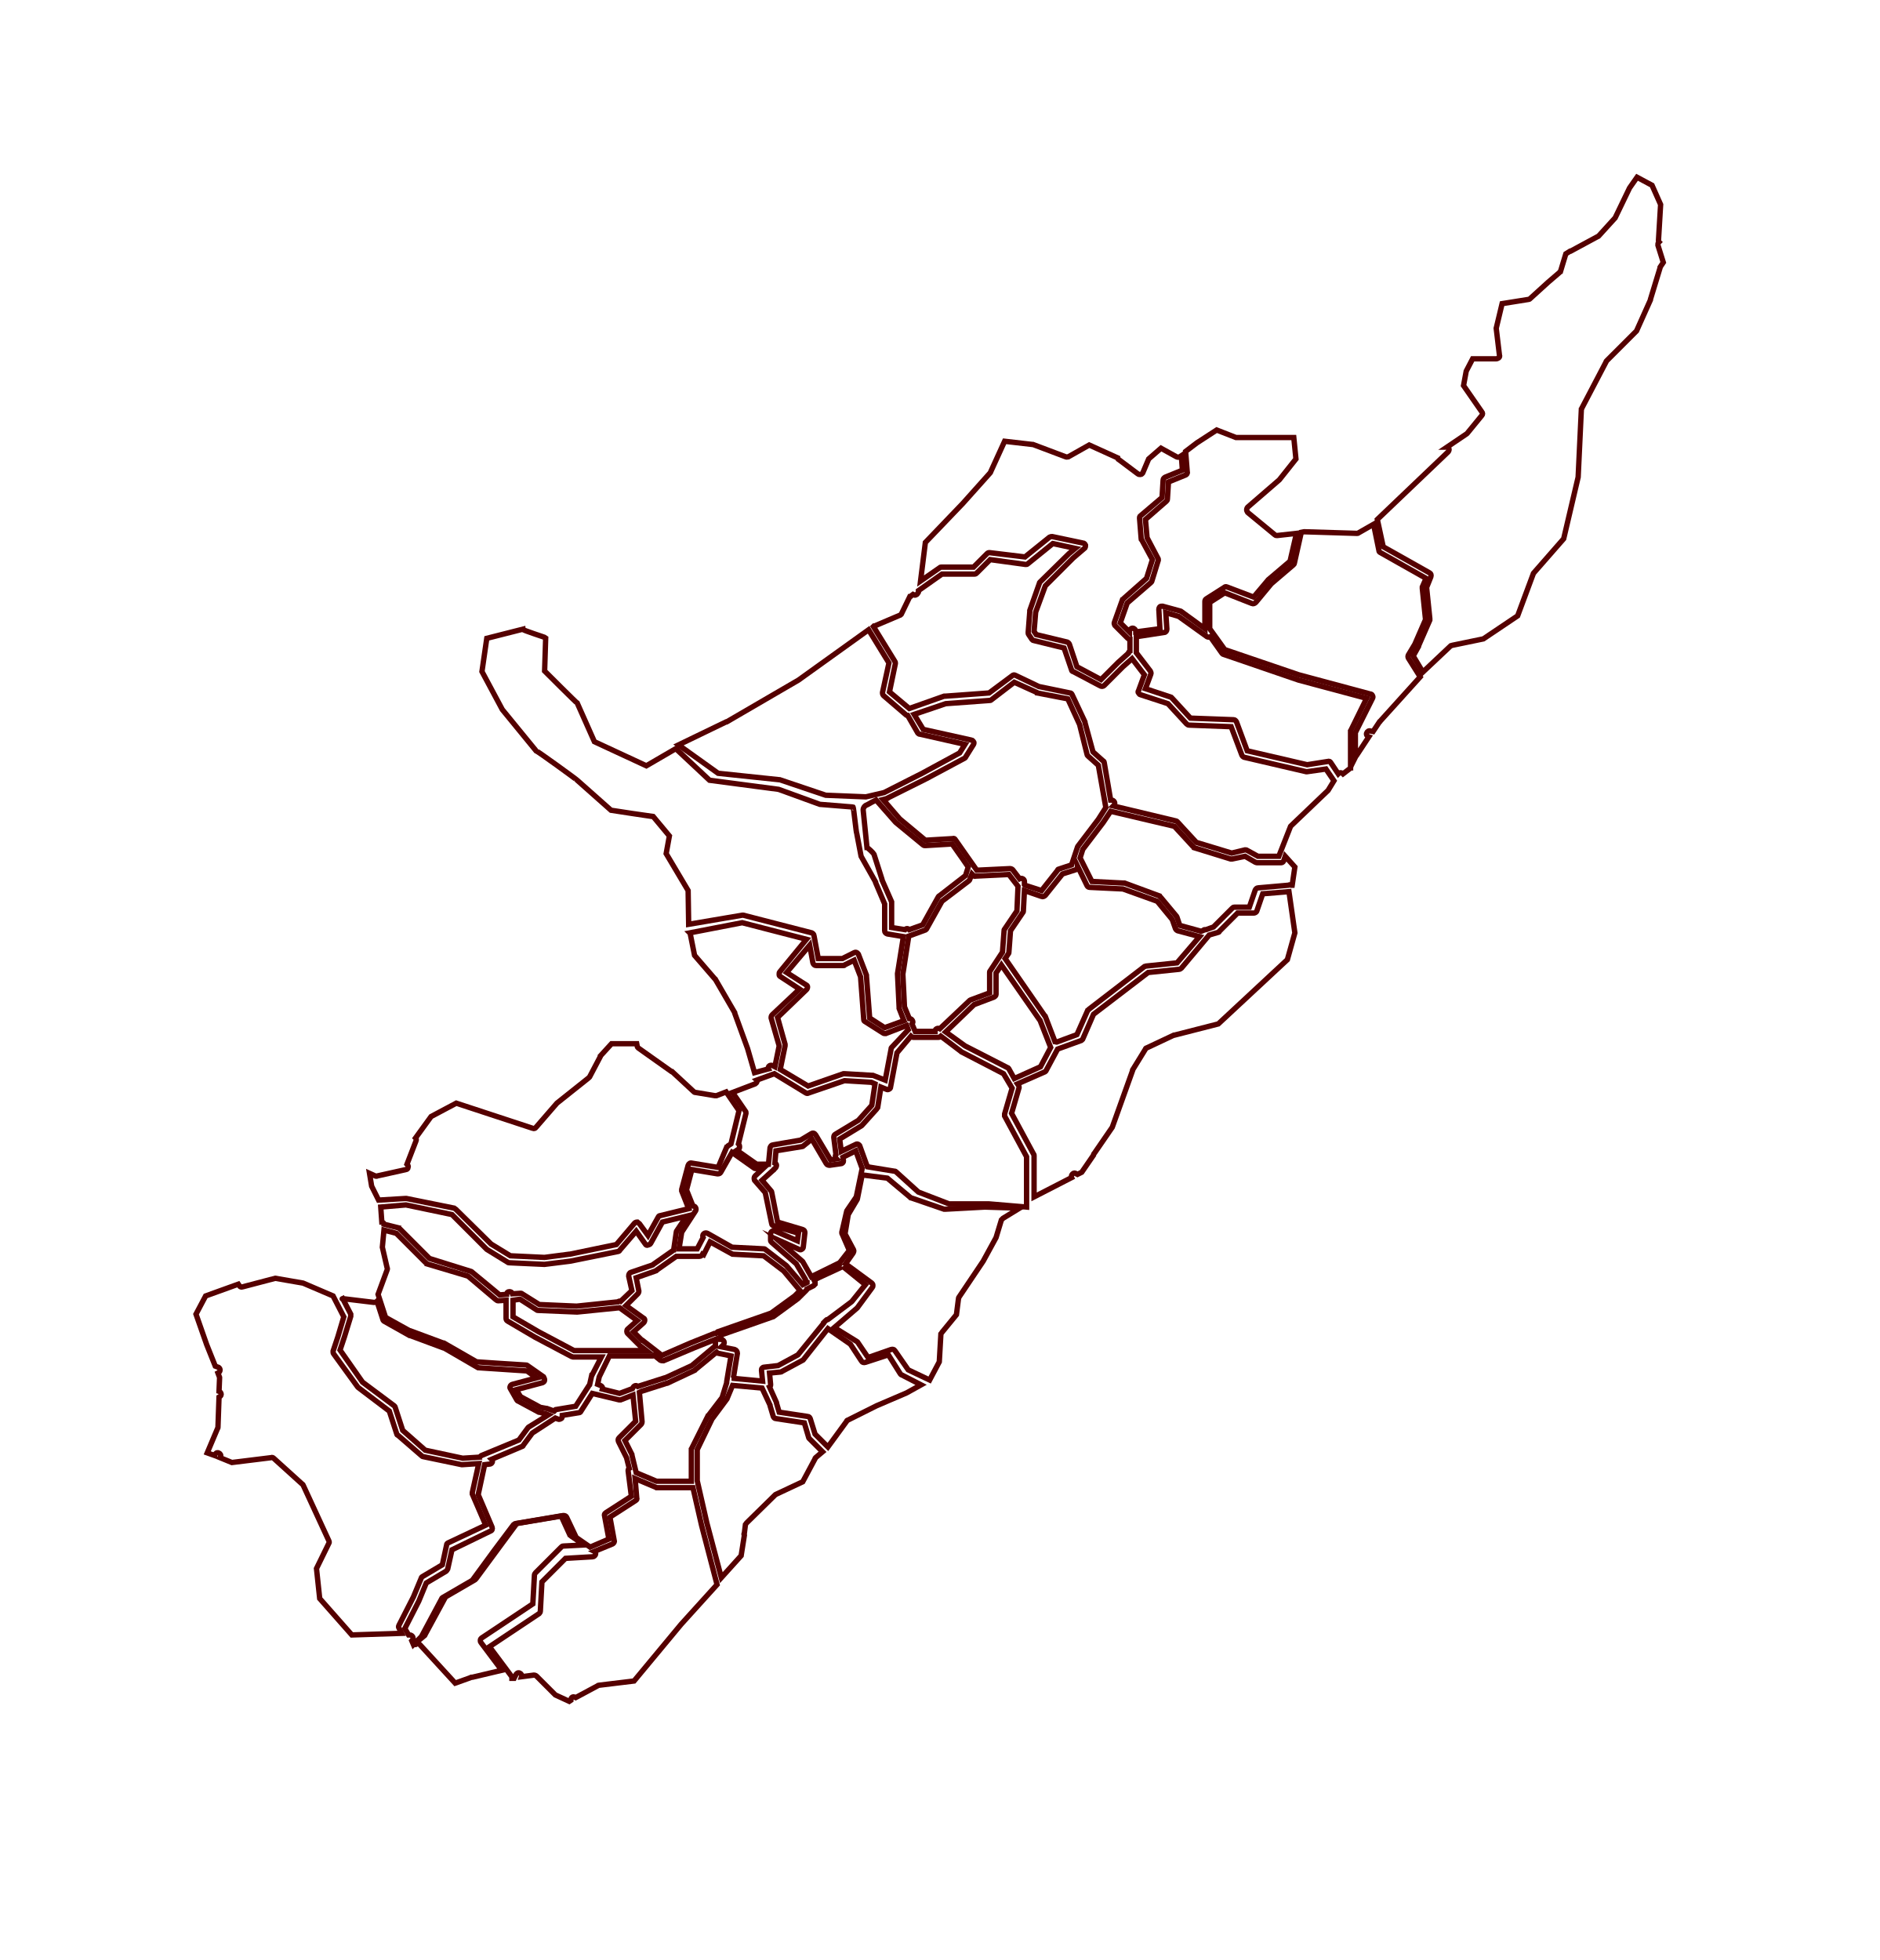
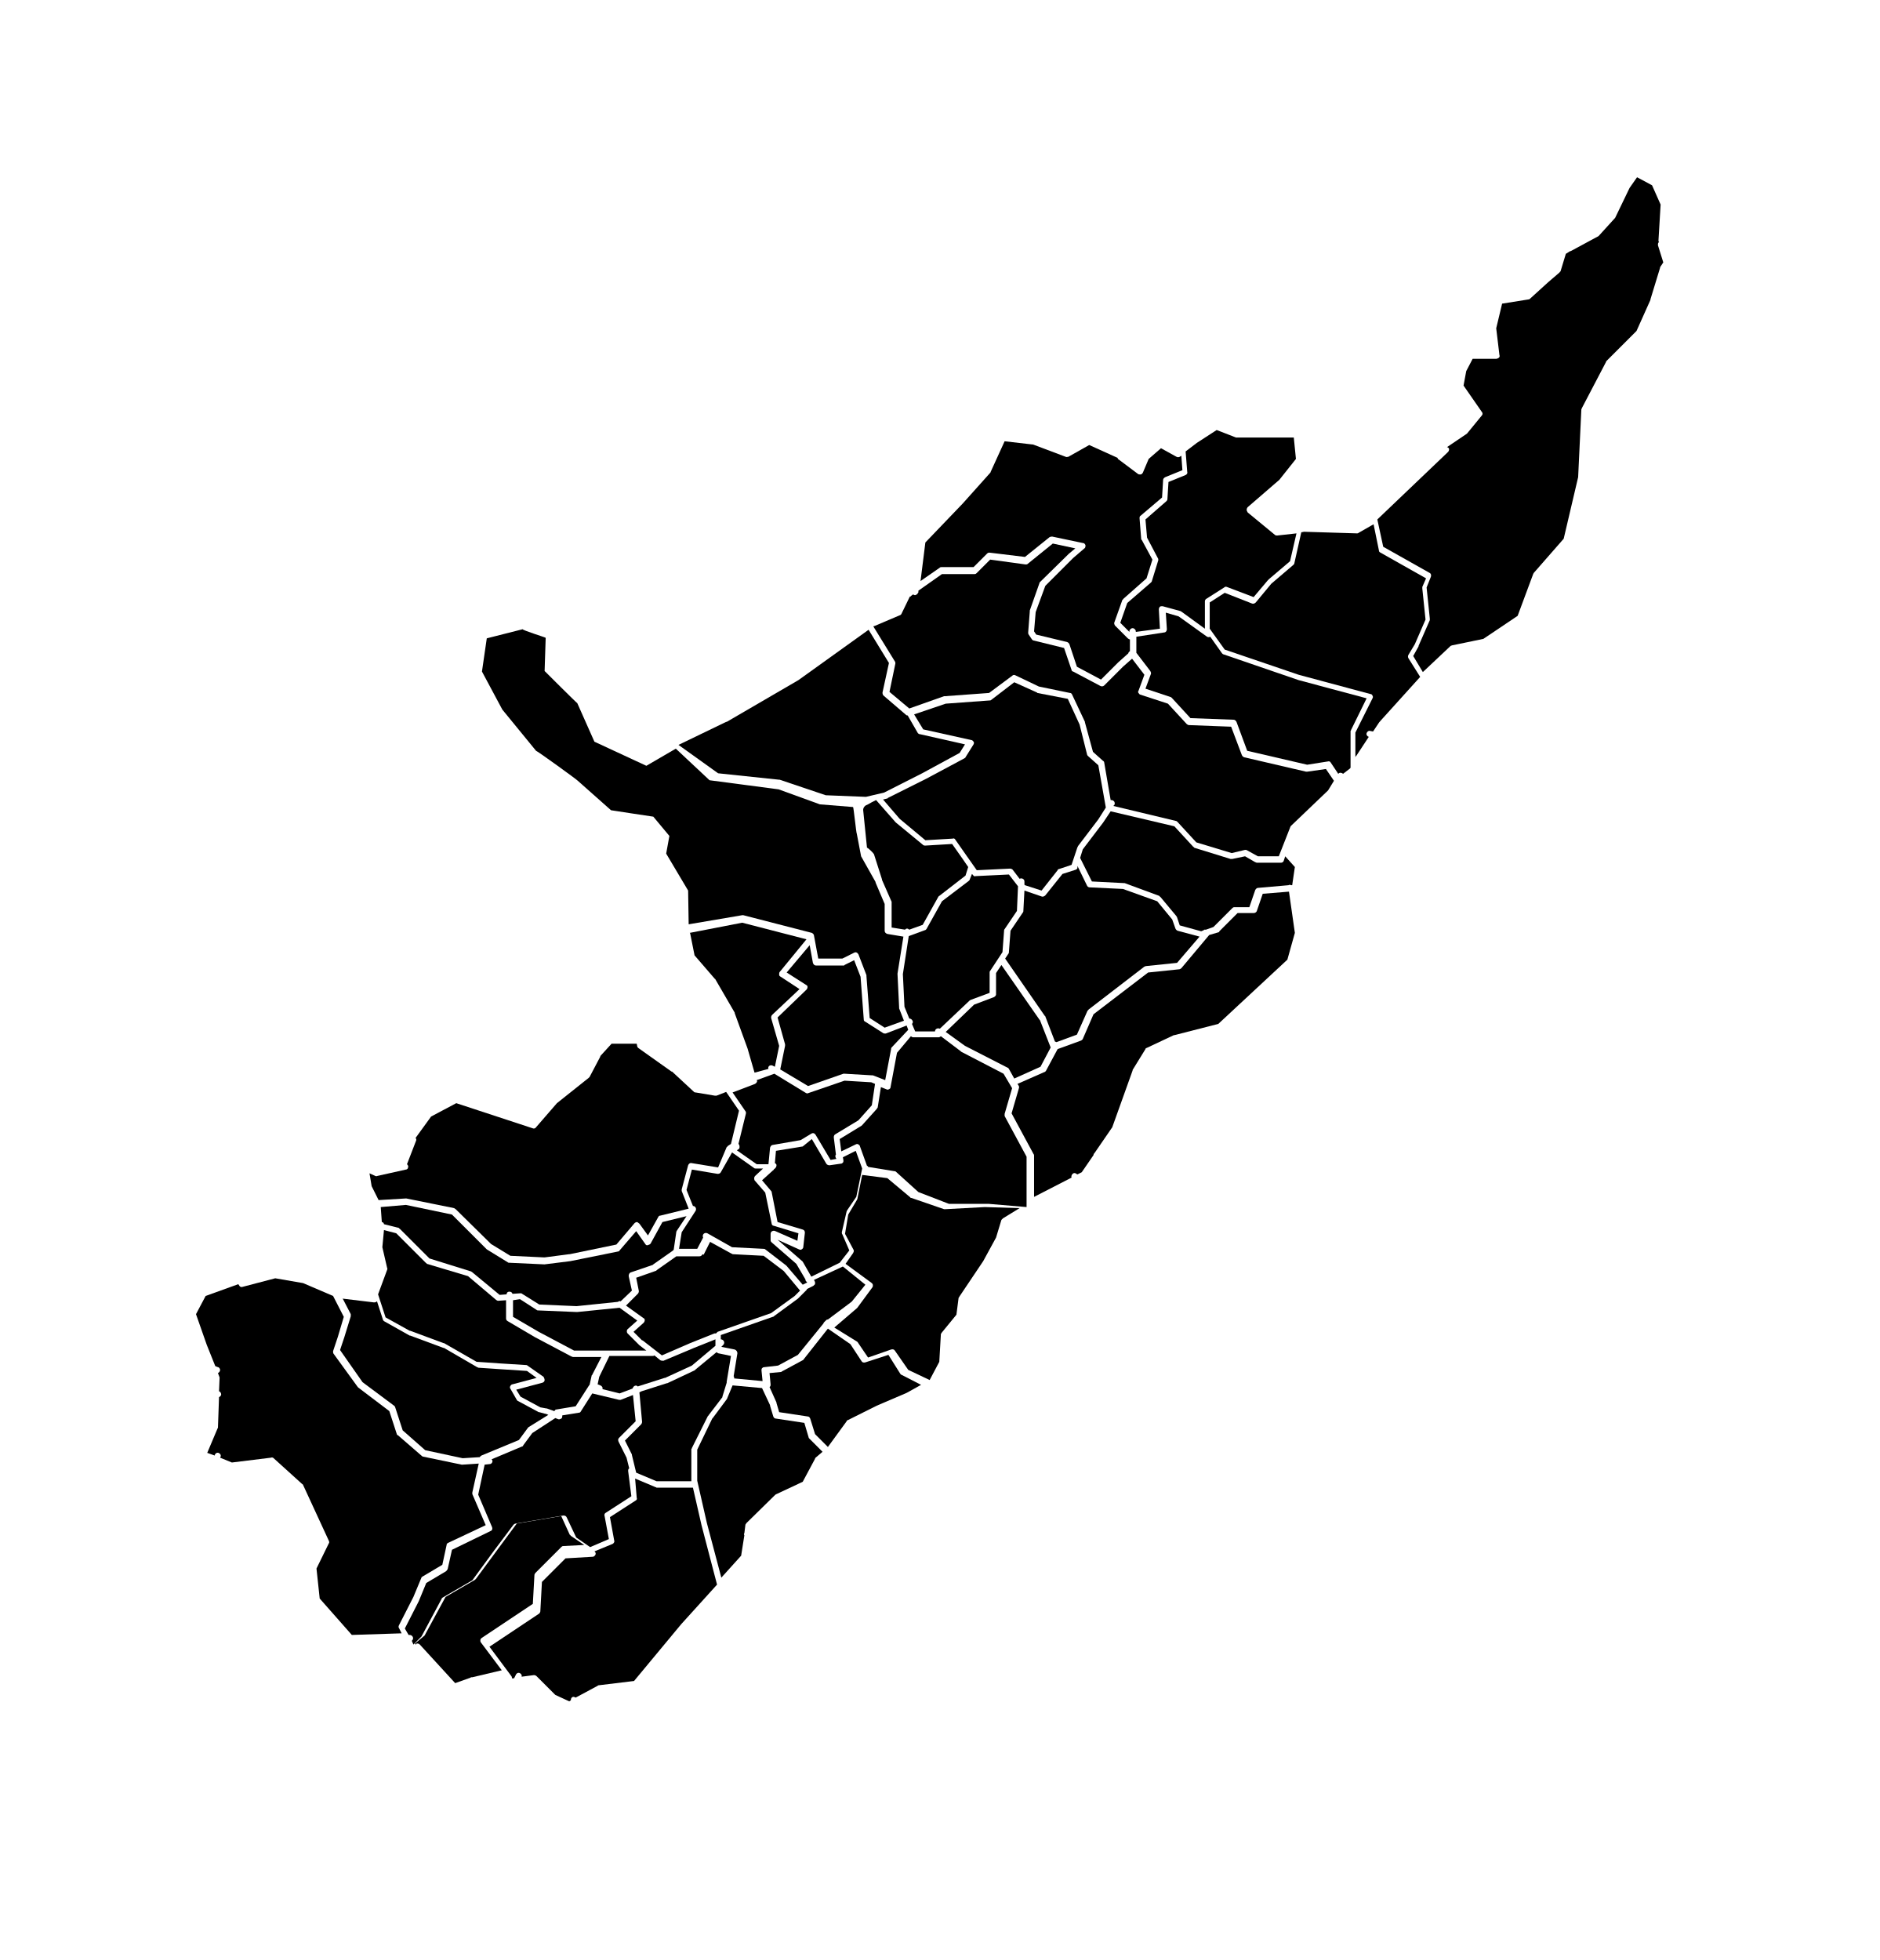
<svg xmlns="http://www.w3.org/2000/svg" version="1.1" id="huila" x="0px" y="0px" viewBox="0 0 351 366" style="enable-background:new 0 0 351 366;" xml:space="preserve">
-   <style type="text/css">
- 	.st0{fill:none;stroke:#550000;stroke-miterlimit:10;}
- </style>
  <path id="divi-41206" class="st0" d="M305.7,33.1l2.8,1.5l1.6,3.6l-0.4,6.7c0,0.1,0,0.2,0.1,0.3l-0.1,0.1c-0.1,0.1-0.1,0.3-0.1,0.5  l1,3.2l-0.6,0.9V50l-1.8,5.9V56l-2.6,5.8l-5.6,5.6c0,0-0.1,0.1-0.1,0.2l-4.5,8.6c0,0.1-0.1,0.2-0.1,0.2l-0.6,12.7l-2.7,11.5  l-5.6,6.4c0,0.1-0.1,0.1-0.1,0.2l-2.9,7.8l-6.4,4.3l-5.8,1.2c-0.1,0-0.2,0.1-0.3,0.1l-5.2,4.9l-1.8-3l1-1.8c0,0,0,0,0-0.1l2.1-4.8  c0-0.1,0-0.2,0-0.3l-0.6-5.8l0.8-2c0.1-0.3,0-0.6-0.2-0.7l-8.7-4.9l-1.1-5.1l13.2-12.6c0.1-0.1,0.2-0.3,0.2-0.5s-0.2-0.4-0.4-0.4  l3.7-2.5l0.1-0.1l2.7-3.3c0.2-0.2,0.2-0.5,0-0.7l-3.4-4.9l0.5-2.7L275,67h4.4c0.2,0,0.3-0.1,0.5-0.2c0.1-0.1,0.2-0.3,0.1-0.5l-0.6-5  l1.1-4.6l5-0.8c0.1,0,0.2-0.1,0.3-0.2l3.3-3l2.1-1.8c0.1-0.1,0.1-0.2,0.2-0.2l1-3.3l0.8-0.5h0.1l5-2.7c0.1,0,0.1-0.1,0.2-0.1l3-3.3  l0.1-0.1l2.7-5.6l0,0L305.7,33.1z" />
  <path id="divi-41872" class="st0" d="M227.2,80.3l3.6,1.4c0.1,0,0.1,0,0.2,0h7.2h3.4l0.4,4l-3.1,3.9l-5.9,5.1  c-0.1,0.1-0.2,0.3-0.2,0.5s0.1,0.3,0.2,0.5l5.1,4.2c0.1,0.1,0.3,0.1,0.4,0.1l3.6-0.4l-1.2,5.2l-4,3.4c0,0,0,0.1-0.1,0.1l-2.7,3.2  l-5-1.9c-0.2-0.1-0.4,0-0.5,0.1l-3.3,2.1c-0.2,0.1-0.3,0.3-0.3,0.5v5.1l-4.4-3.2c-0.1,0-0.1-0.1-0.2-0.1l-3.3-0.9  c-0.2,0-0.4,0-0.5,0.1s-0.2,0.3-0.2,0.5l0.2,3.6l-4.5,0.6v-0.1c0-0.3-0.3-0.6-0.6-0.6s-0.6,0.3-0.6,0.6v0.1l-1.7-1.7l1.3-3.7  l4.4-3.8c0.1-0.1,0.2-0.2,0.2-0.3l1.2-3.9c0-0.1,0-0.3-0.1-0.4l-2-3.8l-0.3-3.4l3.9-3.4c0.1-0.1,0.2-0.2,0.2-0.4l0.2-3.2l3.2-1.3  c0.2-0.1,0.4-0.3,0.3-0.6l-0.3-3.8l2.1-1.6l0,0L227.2,80.3z" />
  <path id="divi-41016" class="st0" d="M187.6,82.4l5.2,0.6h0.1l6.1,2.3c0.2,0.1,0.3,0,0.5,0l3.9-2.2l5.3,2.4l0,0  c0,0.1,0.1,0.3,0.2,0.3l3.6,2.7c0.1,0.1,0.3,0.1,0.5,0.1s0.3-0.2,0.4-0.3l1.1-2.6l2.3-2l2.9,1.6c0.2,0.1,0.4,0.1,0.6,0l0.3-0.2  l0.2,2.7l-3.2,1.3c-0.2,0.1-0.4,0.3-0.4,0.5l-0.2,3.3l-4,3.4c-0.2,0.1-0.2,0.3-0.2,0.5l0.3,3.8c0,0.1,0,0.2,0.1,0.2l2,3.7l-1.1,3.5  l-4.3,3.8c-0.1,0.1-0.1,0.2-0.2,0.2l-1.5,4.2c-0.1,0.2,0,0.4,0.1,0.6l2.4,2.4c0.1,0.1,0.3,0.2,0.4,0.2v2.2c-0.2,0.1-0.3,0.3-0.3,0.4  l0,0l-1.9,1.7l0,0l-3.2,3.2l-4.5-2.4l-1.4-4.2c-0.1-0.2-0.2-0.3-0.4-0.4l-5.8-1.4l-0.4-0.6l0.3-3.6l1.8-4.9l5.2-5.2l0,0l2.1-1.8  c0.2-0.1,0.2-0.4,0.2-0.6c-0.1-0.2-0.2-0.4-0.5-0.4l-5.7-1.2c-0.2,0-0.3,0-0.5,0.1l-4.6,3.7l-6.6-0.8c-0.2,0-0.3,0-0.5,0.2l-2.5,2.5  h-6c-0.1,0-0.2,0-0.3,0.1l-3.6,2.5l0.9-7.2l7-7.3l0,0l5.1-5.7c0,0,0.1-0.1,0.1-0.2L187.6,82.4z" />
  <path id="divi-41078" class="st0" d="M256.5,97.9l1,4.9c0,0.2,0.1,0.3,0.3,0.4l8.5,4.8l-0.7,1.6c0,0.1,0,0.2,0,0.3l0.6,5.8l-2,4.6  l0,0l-1.2,2c-0.1,0.2-0.1,0.4,0,0.6l2.2,3.5l-7.5,8.3c0,0,0,0.1-0.1,0.1l-1.2,1.8l-0.5-0.1c-0.3-0.1-0.6,0.1-0.7,0.4  c-0.1,0.3,0.1,0.6,0.4,0.7l-2.3,3.5c0,0,0,0-0.1,0.1l-0.1,0.2v-4.6l3.2-6.4c0.1-0.2,0.1-0.3,0-0.5s-0.2-0.3-0.4-0.3l-13.4-3.6l0,0  l-13.8-4.7l-2.8-3.9v-4.9l2.8-1.8l5.1,2c0.2,0.1,0.5,0,0.7-0.2l2.9-3.5l0,0l0,0l4.1-3.5c0.1-0.1,0.2-0.2,0.2-0.3l1.3-5.8l0.5-0.1  h0.1l9.8,0.3c0.1,0,0.2,0,0.3-0.1L256.5,97.9z" />
  <path id="divi-41001" class="st0" d="M196.6,101.5l4.2,0.9l-1.2,1l0,0l-5.4,5.3c-0.1,0.1-0.1,0.1-0.1,0.2l-1.8,5.1  c0,0.1,0,0.1,0,0.2l-0.3,3.9c0,0.1,0,0.3,0.1,0.4l0.6,0.9c0.1,0.1,0.2,0.2,0.3,0.2l5.7,1.4l1.4,4.1c0,0.1,0.1,0.3,0.3,0.3l5.1,2.7  c0.2,0.1,0.5,0.1,0.7-0.1l3.5-3.5l0,0l1.7-1.5l2.3,3l-1.1,3c-0.1,0.1-0.1,0.3,0,0.4c0.1,0.1,0.2,0.3,0.3,0.3l5.2,1.7l3.5,3.8  c0.1,0.1,0.3,0.2,0.4,0.2l7.9,0.3l2,5.3c0.1,0.2,0.2,0.3,0.4,0.4l11.6,2.7c0.1,0,0.1,0,0.2,0l3.5-0.5l1.5,2.2l-1.1,1.8l0,0l-6.8,6.5  c-0.1,0.1-0.1,0.1-0.2,0.2l-2.2,5.6h-3.9l-2-1.1c-0.1-0.1-0.3-0.1-0.4-0.1l-2.5,0.6l-6.6-2l-3.5-3.8c-0.1-0.1-0.2-0.2-0.3-0.2  l-11.7-2.8l0.2-0.2c0.1-0.2,0.1-0.5-0.1-0.7c-0.2-0.2-0.4-0.2-0.6-0.2l0,0l-1.2-7c0-0.1-0.1-0.3-0.2-0.3l-1.9-1.7l-1.5-5.5v-0.1  l-2.4-5.1c-0.1-0.2-0.2-0.3-0.4-0.3l-5.8-1.2l0,0l-4.4-2.1c-0.2-0.1-0.4-0.1-0.6,0.1l-4.3,3.2l-8.2,0.6c-0.1,0-0.1,0-0.2,0l-6.5,2.3  l-3.7-3.1l1.1-5.3c0-0.1,0-0.3-0.1-0.4l-4-6.5l0.1-0.1h0.1l0,0l4.7-2c0.1,0,0.2-0.1,0.3-0.2l1.6-3.3l0,0c0.1,0,0.2,0,0.2-0.1  l0.4-0.3l0.2,0.1c0.2,0.1,0.3,0,0.5-0.1c0.1-0.1,0.2-0.2,0.3-0.4v-0.3l4.4-3.1h6.1c0.2,0,0.3-0.1,0.4-0.2l2.5-2.5l6.6,0.9  c0.2,0,0.3,0,0.4-0.1L196.6,101.5z" />
  <path id="divi-41799" class="st0" d="M217.7,114.4l2.4,0.7l5.3,3.8c0.2,0.1,0.4,0.1,0.6,0l2.2,3.1c0.1,0.1,0.2,0.2,0.3,0.2l14,4.8  l0,0l12.7,3.4l-2.9,5.9c0,0.1-0.1,0.2-0.1,0.2v6.9c0,0-0.1,0-0.1,0.1l-1.3,1c-0.1-0.1-0.3-0.2-0.5-0.2s-0.3,0.1-0.4,0.2l-1.4-2.1  c-0.1-0.2-0.3-0.3-0.6-0.2l-3.8,0.6l-11.2-2.6l-2-5.4c-0.1-0.2-0.3-0.4-0.5-0.4l-8.1-0.3l-3.4-3.7c-0.1-0.1-0.1-0.1-0.2-0.2  l-4.8-1.6l1-2.7c0.1-0.2,0-0.4-0.1-0.6l-2.6-3.4c0-0.1,0-0.1,0-0.2v-2.8l5.2-0.8c0.3,0,0.5-0.3,0.5-0.6L217.7,114.4z" />
  <path id="divi-41676" class="st0" d="M162.2,117.6l3.8,6.2l-1.2,5.5c0,0.2,0,0.4,0.2,0.6l4.2,3.6c0.1,0.1,0.2,0.1,0.3,0.1l0,0  l1.9,3.3c0.1,0.1,0.2,0.2,0.4,0.2l8.4,1.9l-1,1.6l-7,3.8l-7.1,3.6l-3.4,0.8l0,0l-7.5-0.3l-8.6-2.9h-0.1l-11.4-1.2l-7.4-5.3l8.9-4.3  c0,0,0,0,0.1,0l13.4-7.8l0,0L162.2,117.6z" />
  <path id="divi-41524" class="st0" d="M189.4,127.4l4.2,1.9c0,0,0.1,0,0.1,0.1l5.7,1.1l2.2,4.8l1.4,5.6c0,0.1,0.1,0.2,0.2,0.3  l1.9,1.7l1.4,7.9l-1.4,2.2l0,0l-3.8,5c0,0,0,0.1-0.1,0.2l-1.1,3.3l-2.4,0.8c-0.1,0-0.2,0.1-0.2,0.2l-3,3.8l-3.1-1l-0.1-0.1v-0.6  c0-0.2-0.1-0.4-0.3-0.5s-0.4-0.1-0.6,0l-1.3-1.7c-0.1-0.1-0.3-0.2-0.5-0.2l-6.2,0.3l-1.9-2.7l-2.1-3c-0.1-0.2-0.3-0.3-0.5-0.2  l-5.1,0.3l-4.8-4l0,0l0,0l-3.1-3.6l0.8-0.2c0,0,0.1,0,0.1-0.1l7.2-3.6l0,0l7.1-3.8c0.1-0.1,0.2-0.1,0.2-0.2l1.5-2.4  c0.1-0.2,0.1-0.4,0-0.5c-0.1-0.1-0.2-0.3-0.4-0.3l-9-2l-1.7-2.8l5.9-2l8.2-0.6c0.1,0,0.2,0,0.3-0.1L189.4,127.4z" />
  <path id="divi-41801" class="st0" d="M161.2,151.4c-0.1-0.5,0.3-1,0.7-1.1c0.4-0.2,0.9-0.5,0.9-0.5l0.8-0.4l3.6,4.1c0,0,0,0,0.1,0.1  l5.1,4.2c0.1,0.1,0.3,0.1,0.4,0.1l5-0.3l1.9,2.7l1.1,1.6l0,0l-0.5,1.6l-4.9,3.8c-0.1,0-0.1,0.1-0.2,0.2l-2.9,5.2l-2.5,0.9  c-0.1-0.1-0.3-0.2-0.4-0.2c-0.2,0-0.3,0.1-0.4,0.2l-2.5-0.4v-4.6c0-0.1,0-0.1,0-0.2l-1.8-4.1v-0.1l-1.5-4.7  c-0.1-0.2-1.1-1.2-1.3-1.2L161.2,151.4z" />
  <path id="divi-41615" class="st0" d="M207.4,151.5l11.9,2.8l3.5,3.8c0.1,0.1,0.2,0.1,0.2,0.2l6.8,2.1c0.1,0,0.2,0,0.3,0l2.4-0.5  l1.9,1.1c0.1,0,0.2,0.1,0.3,0.1h4.5c0.2,0,0.4-0.1,0.5-0.3l0.3-0.9l1.8,2l-0.5,3.4h-0.2l0,0c-0.2-0.1-0.3-0.1-0.5,0l-5.7,0.5  c-0.2,0-0.4,0.2-0.5,0.4l-1.1,3.2h-2.8c-0.2,0-0.3,0.1-0.4,0.2l-3.5,3.5l-1.4,0.5h-0.1H225h-0.1c0,0-0.1,0-0.1,0.1l-0.5,0.2l-4-1.1  l-0.5-1.5c0-0.1-0.1-0.1-0.1-0.2l-3-3.6c-0.1-0.1-0.2-0.1-0.2-0.2l-6.5-2.4c-0.1,0-0.1,0-0.2,0l-5.9-0.3l-2.2-4.4l0.5-1.6l0,0l3.8-5  l0,0L207.4,151.5z" />
  <path id="divi_x5F_41357" class="st0" d="M145.4,147.4l7.7,2.8l6.2,0.5c0.1,0,0.6,5,0.7,5l0.8,4.2l2.7,4.8c0,0,0,0,0,0.1l1.7,4v5  c0,0.3,0.2,0.5,0.5,0.6l3,0.5l-1.1,6.9v0.1l0.3,6.2c0,0.1,0,0.1,0,0.2l0.9,2.3l-3.6,1.3l-2.8-1.8l-0.6-7.8c0-0.1,0-0.1,0-0.2  l-1.5-3.9c-0.1-0.1-0.2-0.3-0.3-0.3c-0.1-0.1-0.3-0.1-0.5,0l-2.2,1.1h-4.5l-0.8-4.3c0-0.2-0.2-0.4-0.4-0.5l-12.8-3.3  c-0.1,0-0.2,0-0.2,0l-10,1.7l-0.1-6.3l-4.1-6.9l0.6-3.3l-3-3.6c-0.1,0-7.9-1.2-7.9-1.2l-6.2-5.5c0-0.1-7.6-5.6-7.8-5.6l-6.3-7.7  l-3.8-7.1l0.9-6.2l6.7-1.7c0,0.2,4.2,1.5,4.3,1.6l-0.2,6.2c0.1,0.1,6,6,6.1,6l3.2,7.2l9.7,4.5l5.5-3.2l6.3,5.9L145.4,147.4z" />
  <path id="divi-41132" class="st0" d="M201.2,161.7l1.8,3.7c0.1,0.2,0.3,0.3,0.5,0.3l6.2,0.3l6.4,2.3l2.8,3.4l0.6,1.7  c0.1,0.2,0.2,0.3,0.4,0.4l4.1,1.1l-4.2,4.9l-5.8,0.6c-0.1,0-0.2,0.1-0.3,0.1l-10.4,8c-0.1,0.1-0.1,0.2-0.2,0.2l-2,4.5l-3.8,1.4  c-0.1,0-0.2-0.1-0.3-0.1l-1.8-4.7c0,0,0-0.1-0.1-0.1l-7.4-10.7l0.6-0.9c0.1-0.1,0.1-0.2,0.1-0.3l0.3-4l2.3-3.4  c0.1-0.1,0.1-0.2,0.1-0.3l0.2-3.8l3.2,1.1c0.2,0.1,0.5,0,0.7-0.2l3.2-4l2.5-0.8c0.2-0.1,0.3-0.2,0.3-0.4L201.2,161.7z" />
  <path id="divi-41885" class="st0" d="M181.5,163.2l0.2,0.2c0.1,0.2,0.3,0.3,0.5,0.2l6.2-0.3l1.7,2.2l-0.2,4.6l-2.3,3.4  c-0.1,0.1-0.1,0.2-0.1,0.3l-0.3,4l-2.3,3.5c-0.1,0.1-0.1,0.2-0.1,0.3v3.8l-3.5,1.3c-0.1,0-0.1,0.1-0.2,0.1l-5.6,5.3  c-0.2-0.1-0.4-0.1-0.6,0s-0.3,0.3-0.3,0.5h-3.7l-0.6-1.4c0.2-0.2,0.2-0.4,0.1-0.6s-0.3-0.4-0.6-0.4l-0.9-2.2l-0.3-6.1l0,0l1.1-7.1  l3-1.1c0.1,0,0.2-0.1,0.3-0.2l2.9-5.2l5-3.8c0.1-0.1,0.2-0.2,0.2-0.3L181.5,163.2z" />
  <path id="divi-41020" class="st0" d="M240.7,166.5l1.1,7.7l-1.4,5l-12.9,12l-8.2,2.1h-0.1l-5.1,2.4c-0.1,0-0.2,0.1-0.2,0.2l-2.4,3.9  v0.1l-3.8,10.6l0,0l-3.3,4.8l0,0l0,0c-0.1,0.1-0.2,0.2-0.2,0.4l0,0l-2.2,3.2l-0.8,0.4l-0.2-0.1c-0.2-0.2-0.5-0.2-0.7,0  c-0.2,0.2-0.3,0.5-0.2,0.7l-7,3.6v-7.7c0-0.1,0-0.2-0.1-0.3l-4.1-7.6l1.4-4.8c0-0.1,0-0.3-0.1-0.4l-0.2-0.3l5-2.2  c0.1,0,0.2-0.1,0.3-0.2l2.2-4.1l4.4-1.6c0.1-0.1,0.3-0.2,0.3-0.3l2-4.6l10.2-7.8l5.8-0.6c0.1,0,0.3-0.1,0.4-0.2l5.2-6.2l1.7-0.5  c0.1,0,0.2-0.1,0.2-0.2l3.4-3.4h3c0.2,0,0.5-0.1,0.6-0.4l1.1-3.2L240.7,166.5z" />
  <path id="divi-41483" class="st0" d="M138.6,172.3l12,3.1l-5,6.1c-0.1,0.1-0.1,0.3-0.1,0.5c0,0.2,0.1,0.3,0.3,0.4l3.5,2.3l-5.1,4.8  c-0.2,0.2-0.2,0.4-0.2,0.6l1.5,5.2l-0.8,3.9l-0.4-0.2c-0.2-0.1-0.4-0.1-0.6,0s-0.3,0.4-0.2,0.6l-2.6,0.7l-1.3-4.5l0,0l-2.4-6.6v-0.1  l-3.6-6.2c0,0,0-0.1-0.1-0.1l-3.8-4.4l-0.8-4c0-0.1-0.1-0.2-0.1-0.2L138.6,172.3z" />
  <path id="divi-41885_1_" class="st0" d="M151.2,176.5l0.6,3.3c0.1,0.3,0.3,0.5,0.6,0.5h5.1c0.1,0,0.2,0,0.2-0.1l1.8-0.9l1.2,3.1  l0.6,8c0,0.2,0.1,0.3,0.3,0.4l3.3,2.1c0.1,0.1,0.3,0.1,0.5,0.1l3.9-1.5l0.3,0.8l-3.1,3.3c-0.1,0.1-0.1,0.2-0.1,0.3l-1.1,5.8  l-2.3-0.9c-0.1,0-0.1,0-0.2,0l-5.1-0.3c-0.1,0-0.1,0-0.2,0l-6.6,2.3l-5.2-3.1l0,0l0.9-4.4c0-0.1,0-0.2,0-0.3l-1.4-5l5.4-5.2  c0.1-0.1,0.2-0.3,0.2-0.5c0-0.2-0.1-0.3-0.3-0.4l-3.6-2.3L151.2,176.5z" />
  <path id="divi-41349" class="st0" d="M187,180.2l7.1,10.2l0.1,0.1l2,5.1l-1.9,3.6l-4.9,2.2l-1-1.8c-0.1-0.1-0.1-0.2-0.2-0.2l-8-4.1  l-3.6-2.6l5.3-5.1l3.7-1.4c0.2-0.1,0.4-0.3,0.4-0.5v-4L187,180.2z" />
  <path id="divi-41306" class="st0" d="M170.1,193.5c0.1,0.1,0.3,0.2,0.4,0.2h4.8c0.1,0,0.3-0.1,0.4-0.2l0,0l3.7,2.8c0,0,0,0,0.1,0.1  l7.9,4.1l1.6,2.7l-1.4,4.8c0,0.1,0,0.3,0,0.4l4.1,7.6v8.3c0,0,0,0,0,0.1s0,0.1,0,0.2c0,0,0,0,0,0.1v0.7l-7.1-0.6c0,0,0,0-0.1,0h-7.3  l-5.7-2.2l0,0l-4.2-3.8c-0.1-0.1-0.2-0.1-0.3-0.1l-4.9-0.8l0,0c0-0.1-0.1-0.2-0.2-0.2l0,0l-1.3-3.6c0-0.2-0.2-0.3-0.3-0.4  c-0.2-0.1-0.3-0.1-0.5,0l-2.7,1.3l-0.3-2.3l4.1-2.5l0.1-0.1l2.7-3c0.1-0.1,0.1-0.2,0.2-0.3l0.6-3.8l1,0.4c0.2,0.1,0.3,0.1,0.5,0  s0.3-0.2,0.3-0.4l1.2-6.4L170.1,193.5z" />
  <path id="divi-41396" class="st0" d="M114.2,194.9h4.7l0.1,0.5c0,0.1,0.1,0.2,0.2,0.3l6.2,4.4h0.1l4.1,3.8c0.1,0.1,0.2,0.1,0.3,0.1  l3.6,0.6c0.1,0,0.2,0,0.3,0l1.8-0.7l2.4,3.5l-1.5,6.2l-0.6,0.4c-0.1,0.1-0.1,0.2-0.2,0.2l-1.6,3.8l-4.9-0.8  c-0.3-0.1-0.6,0.1-0.7,0.4l-1.2,4.5c0,0.1,0,0.2,0,0.3l1.3,3.3l-5.3,1.3c-0.2,0-0.3,0.1-0.4,0.3l-1.9,3.4l-1.6-2.2  c-0.1-0.1-0.3-0.2-0.4-0.3c-0.2,0-0.4,0.1-0.5,0.2l-3.4,4l-8.7,1.8h-0.1l-4.6,0.6h-0.1l-6.3-0.3l-3.6-2.2l-6.6-6.5  c-0.1-0.1-0.2-0.1-0.3-0.2l-8.9-1.8c-0.1,0-0.1,0-0.2,0l-5,0.3l-1.3-2.6l-0.4-2.4l1.1,0.5c0.1,0,0.2,0.1,0.3,0l5.4-1.2  c0.2,0,0.4-0.2,0.4-0.4c0.1-0.2,0-0.4-0.2-0.6l1.7-4.4c0.1-0.2,0-0.4-0.1-0.5l2.9-4l4.7-2.5l14.3,4.7c0.2,0.1,0.5,0,0.6-0.2l3.9-4.5  l5.9-4.7c0.1-0.1,0.1-0.1,0.2-0.2l2-3.8v-0.1l0,0L114.2,194.9z" />
  <path id="divi-41518" class="st0" d="M144.6,200.5l5.9,3.6c0.2,0.1,0.3,0.1,0.5,0l6.7-2.3l5,0.3l0.7,0.3l-0.6,4l-2.5,2.8l0,0  l-4.3,2.6c-0.2,0.1-0.3,0.3-0.3,0.6l0.4,3.2c-0.2,0.2-0.1,0.6,0.1,0.8l-1.1,0.2l-2.8-4.7c-0.2-0.3-0.5-0.4-0.8-0.2l-2,1.2l-5.2,0.9  c-0.2,0-0.4,0.2-0.5,0.5l-0.3,3.1h-2.2l-3.7-2.6l0,0l0.3-0.2c0.2-0.1,0.2-0.3,0.2-0.5c0-0.2-0.1-0.4-0.2-0.5l1.4-5.7  c0-0.2,0-0.3-0.1-0.4l-2.4-3.5l4.2-1.6c0.1-0.1,0.3-0.2,0.3-0.3c0.1-0.1,0.1-0.3,0-0.4L144.6,200.5z" />
  <path id="divi-41013" class="st0" d="M151.6,212.7l2.7,4.6c0.1,0.2,0.4,0.3,0.6,0.3l2.1-0.3c0.2,0,0.3-0.1,0.4-0.2  c0.1-0.1,0.1-0.3,0.1-0.4l-0.1-0.6l2.4-1.2l1.2,3.3l-1.1,5.3l-1.7,2.5c0,0.1-0.1,0.1-0.1,0.2l-0.9,3.9c0,0.1,0,0.3,0.1,0.4l1.3,3  l-1.8,2.3l-5.3,2.6l-1.6-2.8l-0.1-0.1l-4.6-4l0,0l4,1.8c0.2,0.1,0.4,0.1,0.5,0c0.2-0.1,0.3-0.3,0.3-0.4l0.3-2.7  c0-0.3-0.1-0.5-0.4-0.6l-4.7-1.4l-1.1-5.6c0-0.1-0.1-0.2-0.1-0.2l-1.7-2l2.1-1.9l0,0l0,0l0,0c0,0,0.1,0,0.1-0.1c0,0,0-0.1,0.1-0.1  l0.2-0.2c0.1-0.1,0.2-0.3,0.2-0.5c0-0.2-0.1-0.3-0.3-0.4l0.2-2.3l4.9-0.8c0.1,0,0.1,0,0.2-0.1L151.6,212.7z" />
  <path id="divi-41548" class="st0" d="M136.7,215.2l4.1,2.9c0.1,0.1,0.2,0.1,0.3,0.1h1.4l-1.5,1.4c-0.2,0.2-0.2,0.5-0.1,0.8l2,2.3  l1.2,5.8c0,0.2,0.2,0.4,0.4,0.4l4.6,1.4l-0.2,1.4l-4.1-1.8c-0.2-0.1-0.4-0.1-0.6,0s-0.3,0.3-0.3,0.5v1.2c0,0.2,0.1,0.3,0.2,0.4  l4.6,4l0,0l1.7,2.9c0,0.2,0.1,0.4,0.3,0.5l0,0v0.1l-0.8,0.4l-3-3.5l-0.1-0.1l-3.9-3c-0.1-0.1-0.2-0.1-0.3-0.1l-5.9-0.3l-4.6-2.6  c-0.2-0.1-0.5-0.1-0.7,0.1s-0.2,0.5-0.1,0.7l-1.1,2.1h-0.5h-2.9l0.5-3.1l2.6-4c0.1-0.2,0.1-0.4,0-0.6s-0.3-0.3-0.5-0.3l-1.2-3l1-3.8  l4.8,0.8c0.3,0,0.5-0.1,0.6-0.3L136.7,215.2z" />
  <path id="divi-41298" class="st0" d="M161,219.4l4.7,0.6l4.3,3.6c0,0.1,0.1,0.1,0.2,0.1l6.1,2.1c0.1,0,0.1,0,0.2,0l7.4-0.4l0,0  l6.5,0.2l-3.1,1.9c-0.1,0.1-0.2,0.2-0.3,0.3l-1,3.3l-2.4,4.4l0,0l-4.5,6.7c0,0.1-0.1,0.1-0.1,0.2l-0.4,3.1l-2.7,3.3  c-0.1,0.1-0.1,0.2-0.2,0.3l-0.3,5.2l-1.8,3.4l-4-1.9l-2.5-3.6c-0.1-0.2-0.4-0.3-0.7-0.2l-4.3,1.5l-1.9-2.8c0-0.1-0.1-0.1-0.2-0.2  l-4.2-2.6l4.2-3.6l0.1-0.1l2.8-3.8c0.1-0.1,0.1-0.3,0.1-0.4c0-0.2-0.1-0.3-0.2-0.4l-4.9-3.6l1.4-2c0.1-0.2,0.2-0.4,0.1-0.6l-1.6-3  l0.6-3.6l1.6-2.7c0-0.1,0.1-0.1,0.1-0.2L161,219.4z" />
  <path id="divi-41378" class="st0" d="M75.8,225l8.6,1.8l6.4,6.4l0.1,0.1l3.9,2.4c0.1,0.1,0.2,0.1,0.3,0.1l6.5,0.3h0.1l4.8-0.6l0,0  l8.9-1.8c0.1,0,0.3-0.1,0.3-0.2l3.1-3.6l1.7,2.4c0.1,0.2,0.3,0.3,0.5,0.2s0.4-0.1,0.5-0.3l2.2-4l4.5-1.1l-1.8,2.7  c0,0.1-0.1,0.1-0.1,0.2l-0.5,3.4c0,0-0.1,0-0.1,0.1l-3.7,2.6l-0.1,0.1l-4.1,1.4c-0.3,0.1-0.4,0.4-0.4,0.7l0.6,2.7l-2.1,2l0,0  c-0.2-0.1-0.4,0-0.5,0.1l-7.7,0.8h-0.1l-6.9-0.3l-3.2-2c-0.1-0.1-0.2-0.1-0.3-0.1l-1.5,0.1c-0.1-0.3-0.3-0.4-0.6-0.4  c-0.3,0-0.5,0.2-0.5,0.5l-1.3,0.1l-5.2-4.3c-0.1,0-0.1-0.1-0.2-0.1l-7.7-2.4l-5.5-5.5c-0.1-0.1-0.2-0.1-0.2-0.2l-2.8-0.7  c0-0.2-0.2-0.4-0.4-0.4l-0.2-2.8L75.8,225z" />
  <path id="divi-41660" class="st0" d="M71.7,229.7l2.3,0.6l5.5,5.5c0.1,0.1,0.2,0.1,0.2,0.2l7.7,2.3l5.2,4.4c0.1,0.1,0.3,0.2,0.4,0.2  l1.5-0.1v3.4c0,0.2,0.1,0.4,0.3,0.5l5.1,3l0,0l6.8,3.6c0.1,0,0.2,0.1,0.3,0.1h5.3l-1.7,3.3c0,0,0,0.1-0.1,0.1l-0.4,1.8l0,0l0,0  l-0.1,0.1l-2.5,3.9l-3.6,0.6c-0.1,0-0.2,0-0.2,0.1l-0.2,0.2l-1.4-0.5c0,0,0,0-0.1,0l-1.1-0.2l-3.7-2l-0.8-1.3l4.9-1.3  c0.2-0.1,0.4-0.2,0.4-0.5c0-0.2-0.1-0.4-0.2-0.6l-3-2.1c-0.1-0.1-0.2-0.1-0.3-0.1l-4.8-0.3l-4.4-0.3l-6.1-3.5h-0.1l-6.2-2.3h-0.1  L72,246l-1.4-4.3l1.7-4.6c0-0.1,0.1-0.2,0-0.3l-0.9-3.9L71.7,229.7z" />
  <path id="divi-41791" class="st0" d="M132.6,231.9l4,2.2c0.1,0,0.2,0.1,0.2,0.1l5.8,0.3l3.7,2.8l0.1,0.1l3,3.6l-0.9,0.9l-0.1,0.1  l-4.4,3.2l0,0l-10,3.5c-0.1,0.1-0.2,0.2-0.3,0.3c-0.1,0-0.2,0-0.3,0l-4.5,1.8l-5.3,2.3l-3.6-2.8h-0.1l-1.6-1.6l1.9-1.7  c0.1-0.1,0.2-0.3,0.2-0.5c0-0.2-0.1-0.3-0.3-0.4l-3.2-2.3l2.2-2.2c0.1-0.1,0.2-0.3,0.2-0.5l-0.5-2.5l3.7-1.3c0,0,0.1,0,0.1-0.1  l3.7-2.6h0.1h3.6h0.6c0.3,0,0.5-0.2,0.6-0.4l0.2,0.1L132.6,231.9z" />
  <path id="divi-41026" class="st0" d="M157.4,236.5C157.4,236.6,157.5,236.6,157.4,236.5l4.2,3.4l-2.5,3.1l-0.1,0.1l-4.4,3.3h-0.1  c-0.1,0-0.2,0.1-0.3,0.2l-0.1,0.1l-0.1,0.1c-0.1,0.1-0.1,0.1-0.2,0.2c0,0,0,0,0,0.1l0,0L149,253l-3.7,2l-2.6,0.3  c-0.2,0-0.3,0.1-0.4,0.2c-0.1,0.1-0.1,0.3-0.1,0.4l0.2,2l-5.3-0.5c0-0.2,0-0.3-0.1-0.4l0,0l0.7-4.3c0-0.3-0.2-0.6-0.5-0.7l-2.5-0.5  l0.3-0.3c0.2-0.2,0.3-0.4,0.2-0.7c-0.1-0.2-0.3-0.4-0.6-0.4v-0.8l9.7-3.4c0.1,0,0.1,0,0.2-0.1l4.5-3.3c0,0,0,0,0.1-0.1l1.5-1.5  c0,0,0.1-0.1,0.1-0.2l0,0l1.2-0.6c0.1-0.1,0.2-0.2,0.3-0.3c0-0.1,0-0.3,0-0.4L152,239L157.4,236.5  C157.4,236.6,157.4,236.6,157.4,236.5z" />
  <path id="divi-41668" class="st0" d="M51.4,238.7l5.2,0.9l5.6,2.4l2,3.9l-1.1,3.7l-0.9,2.7c0,0.2,0,0.4,0.1,0.5l4.5,6.2l0.1,0.1  l5.8,4.4l1.4,4.3c0,0.1,0.1,0.2,0.2,0.2l4.5,3.9C78.9,272,79,272,79,272l7.2,1.5c0.1,0,0.1,0,0.2,0l3-0.2l-1.2,5.4  c0,0.1,0,0.2,0,0.3l2.5,5.8l-7,3.3c-0.2,0.1-0.3,0.2-0.3,0.4l-0.8,3.7l-3.7,2.2c-0.1,0.1-0.2,0.1-0.2,0.2l-1.5,3.6l0,0l-2.7,5.3  c-0.1,0.2-0.1,0.4,0,0.5l0.5,1l-9.3,0.3l-6-6.8l-0.6-5.6l2.3-4.7c0.1-0.1,0.1-0.3,0-0.5l-4.8-10.4c0-0.1-0.1-0.1-0.2-0.2l-5.3-4.8  c-0.1-0.1-0.3-0.2-0.5-0.1l-7.3,0.9l-2.2-0.9l0.1-0.2c0.1-0.3-0.1-0.6-0.4-0.7c-0.3-0.1-0.6,0.1-0.7,0.4v0.1l-1.4-0.5l1.9-4.5  c0-0.1,0.1-0.1,0.1-0.2l0.2-5.7c0.2-0.1,0.4-0.3,0.4-0.5c0-0.2-0.1-0.5-0.4-0.6l0.1-2.4c0-0.1,0-0.1,0-0.2l-0.3-0.8  c0.2-0.1,0.4-0.3,0.4-0.6c0-0.2-0.2-0.5-0.4-0.5l-0.5-0.2l-1.6-4l-2-5.7l1.8-3.4l6.1-2.2l0.2,0.3c0.1,0.2,0.4,0.3,0.6,0.2  L51.4,238.7z" />
  <path id="divi-41359" class="st0" d="M64,242.5l5.8,0.7c0.2,0,0.4,0,0.6-0.2l1.1,3.4c0,0.1,0.1,0.2,0.2,0.3l4.8,2.7c0,0,0,0,0.1,0  l6.2,2.3h0.1l6.2,3.6c0.1,0,0.2,0.1,0.2,0.1l4.5,0.3l4.6,0.3l1.8,1.3l-4.5,1.2c-0.2,0-0.3,0.2-0.4,0.3c-0.1,0.2-0.1,0.4,0,0.5  l1.2,2.1c0.1,0.1,0.1,0.2,0.2,0.2l3.9,2.1h0.1l1.1,0.3h0.1l0.5,0.2l-3.7,2.3l-0.1,0.1l-1.7,2.3l-7,2.9c-0.1,0.1-0.3,0.2-0.3,0.3  l-3.2,0.2l0,0l-7-1.5l-4.2-3.7l-1.4-4.3c0-0.1-0.1-0.2-0.2-0.3l-5.9-4.4l-4.2-6l0.8-2.4l1.2-3.9c0-0.1,0-0.3,0-0.4L64,242.5  C63.8,242.6,63.9,242.5,64,242.5L64,242.5z" />
  <path id="divi-41503" class="st0" d="M97.1,242.6l3.1,2c0.1,0.1,0.2,0.1,0.3,0.1l7.2,0.3h0.1l7.9-0.8l3.3,2.4l-1.8,1.6  c-0.2,0.2-0.2,0.6,0,0.8l2.1,2.1c0,0,0,0,0.1,0.1l1.3,1h-5.8h-1.5h-6.2l-6.6-3.5l0,0l-4.8-2.8v-3.1L97.1,242.6z" />
  <path id="divi-41319" class="st0" d="M154.6,248.1l4.2,2.9l2.1,3.2c0.1,0.2,0.4,0.3,0.7,0.2l4.3-1.4l2.2,3.5  c0.1,0.1,0.1,0.2,0.2,0.2l3.7,1.9l-2.7,1.5l0,0l0,0l-5.6,2.4l0,0l-5.4,2.7c-0.1,0-0.2,0.1-0.2,0.2l-3.5,4.8l-2.4-2.4l-0.9-2.9  c-0.1-0.2-0.2-0.4-0.5-0.4l-5.3-0.8L145,262v-0.1l-1.3-2.9c0.2-0.1,0.2-0.3,0.2-0.5l-0.2-2.1l2.1-0.2c0.1,0,0.1,0,0.2-0.1l3.9-2.1  c0.1,0,0.1-0.1,0.2-0.2L154.6,248.1z" />
  <path id="divi-41244" class="st0" d="M133.6,250.1v1.2l-4.4,3.7l0,0l-5,2.3h-0.1l-4.7,1.5l0,0l-0.3,0.1l0,0  c-0.2-0.2-0.4-0.2-0.6-0.1c-0.2,0.1-0.3,0.3-0.4,0.5l-2.4,0.9l-3.2-0.8l0,0c0.1-0.3-0.1-0.6-0.4-0.7l-0.5-0.2l0.3-1.4l1.9-3.9h1.2  h0.2h6.7c0.1,0,0.2,0,0.3-0.1l1.1,0.9c0.2,0.1,0.4,0.1,0.6,0.1l5.7-2.4L133.6,250.1z" />
  <path id="divi-41807" class="st0" d="M133.8,252.5c0.1,0.1,0.2,0.1,0.3,0.2l2.4,0.5l-0.8,4.8c0,0.1,0,0.2,0,0.2l-0.8,2.6v0.1  l-2.6,3.4c0,0,0,0.1-0.1,0.1l-3,6c0,0.1-0.1,0.2-0.1,0.2v5.8c0,0.1,0,0.1,0,0.2h-6.5l-3.8-1.6l-0.8-3.3v-0.1l-1.3-2.6l3-3  c0.1-0.1,0.2-0.3,0.2-0.5l-0.5-5.5l0.4-0.2l0,0l4.7-1.5h0.1l5.1-2.4c0,0,0.1,0,0.1-0.1L133.8,252.5z" />
  <path id="divi-41770" class="st0" d="M136.8,258.7l5.5,0.5l0,0l1.5,3.2v0.1l0.6,2c0.1,0.2,0.2,0.4,0.5,0.4l5.3,0.8l0.8,2.7  c0,0.1,0.1,0.2,0.1,0.2l2.5,2.5l-1.3,1.1c-0.1,0.1-0.1,0.1-0.1,0.2l-2.3,4.3L145,279c-0.1,0-0.1,0.1-0.2,0.1l-5.4,5.3  c-0.1,0.1-0.1,0.2-0.2,0.3l-0.2,1.6l0,0c-0.1,0.1-0.1,0.2,0,0.4l0,0l-0.6,3.8l-3.7,4.1l-0.9-3.4l-1.8-6.8l-1.8-7.9v-5.8l2.8-5.8  l0.1-0.1l2.6-3.5c0,0,0.1-0.1,0.1-0.2L136.8,258.7z" />
  <path id="divi-41551" class="st0" d="M110.6,260.2l5,1.2c0.1,0,0.2,0,0.3,0l2.3-0.9l0.5,4.9l-3.1,3.1c-0.2,0.2-0.2,0.4-0.1,0.7  l1.5,3l0.5,2c-0.2,0.1-0.2,0.3-0.2,0.5l0.6,4.7l-4.8,3.1c-0.2,0.1-0.3,0.4-0.2,0.6l0.8,4.3l-3.5,1.5l-2.6-1.8l-1.8-3.8  c-0.1-0.2-0.3-0.3-0.6-0.3l-8.9,1.5c-0.1,0-0.3,0.1-0.4,0.2l-3.6,4.8l-4.1,5.6l-5.5,3.2c-0.1,0.1-0.2,0.1-0.2,0.2l-3.8,7.1l-1.5,1.5  l-0.3-0.7c0.2-0.2,0.3-0.4,0.2-0.7c-0.1-0.2-0.3-0.4-0.6-0.4h-0.2l-0.7-1.2l2.6-5.1l0,0l1.4-3.4l3.7-2.2c0.1-0.1,0.2-0.2,0.3-0.4  l0.8-3.6l7.2-3.5c0.3-0.1,0.4-0.4,0.3-0.7l-2.6-6.1l1.2-5.6l0.9-0.1c0.2,0,0.4-0.1,0.5-0.3c0.1-0.2,0.1-0.4-0.1-0.6l5.7-2.4  c0.1,0,0.2-0.1,0.2-0.2l1.7-2.3l4.3-2.8l0.5,0.2c0.2,0.1,0.4,0,0.6-0.1s0.2-0.4,0.2-0.6l3.1-0.5c0.2,0,0.3-0.1,0.4-0.3L110.6,260.2z  " />
  <path id="divi-41530" class="st0" d="M77.5,306.9l0.1,0.2c0.1,0,0.1-0.1,0.2-0.2c0.2,0,0.4,0,0.6,0.2l6.6,7.2l2.8-1  c0.1,0,0.1-0.1,0.2-0.1h0.1h0.1l5.5-1.3l-3.9-5.2c-0.1-0.1-0.1-0.3-0.1-0.4c0-0.2,0.1-0.3,0.2-0.4l9.6-6.4l0.3-5.4  c0-0.1,0.1-0.3,0.2-0.4l4.8-4.8c0.1-0.1,0.2-0.2,0.4-0.2l3.9-0.2l-2.5-1.7c-0.1-0.1-0.1-0.2-0.2-0.2l-1.6-3.5l-8.3,1.4l-3.4,4.6  l-4.2,5.7c-0.1,0.1-0.1,0.1-0.2,0.2l-5.5,3.2l-3.8,7c0,0.1-0.1,0.1-0.1,0.2L77.5,306.9z" />
  <path id="divi-41006" class="st0" d="M118.6,276.1l3.8,1.6c0.1,0,0.2,0.1,0.2,0.1h6.8l1.6,7l1.8,6.9l1.1,4.2l-6.7,7.4l0,0l-8.8,10.6  l-6.6,0.8c-0.1,0-0.1,0-0.2,0.1l-4.1,2.2c-0.2-0.1-0.4-0.2-0.6-0.1s-0.3,0.3-0.3,0.6l-0.3,0.2l-2.6-1.2l0,0l-3.5-3.5  c-0.1-0.1-0.3-0.2-0.5-0.2l-2.3,0.3c0.1-0.3-0.1-0.6-0.4-0.7s-0.6,0.1-0.7,0.4l-0.3,0.6h-0.4c0-0.1,0-0.3-0.1-0.4l-4.1-5.5l9.3-6.2  c0.1-0.1,0.2-0.3,0.2-0.4l0.3-5.5l4.4-4.4l5.1-0.3c0.2,0,0.4-0.2,0.5-0.4c0.1-0.2,0-0.5-0.2-0.6l3.4-1.4c0.2-0.1,0.4-0.4,0.3-0.6  l-0.8-4.4l4.8-3.1c0.2-0.1,0.3-0.3,0.2-0.5L118.6,276.1z" />
</svg>
